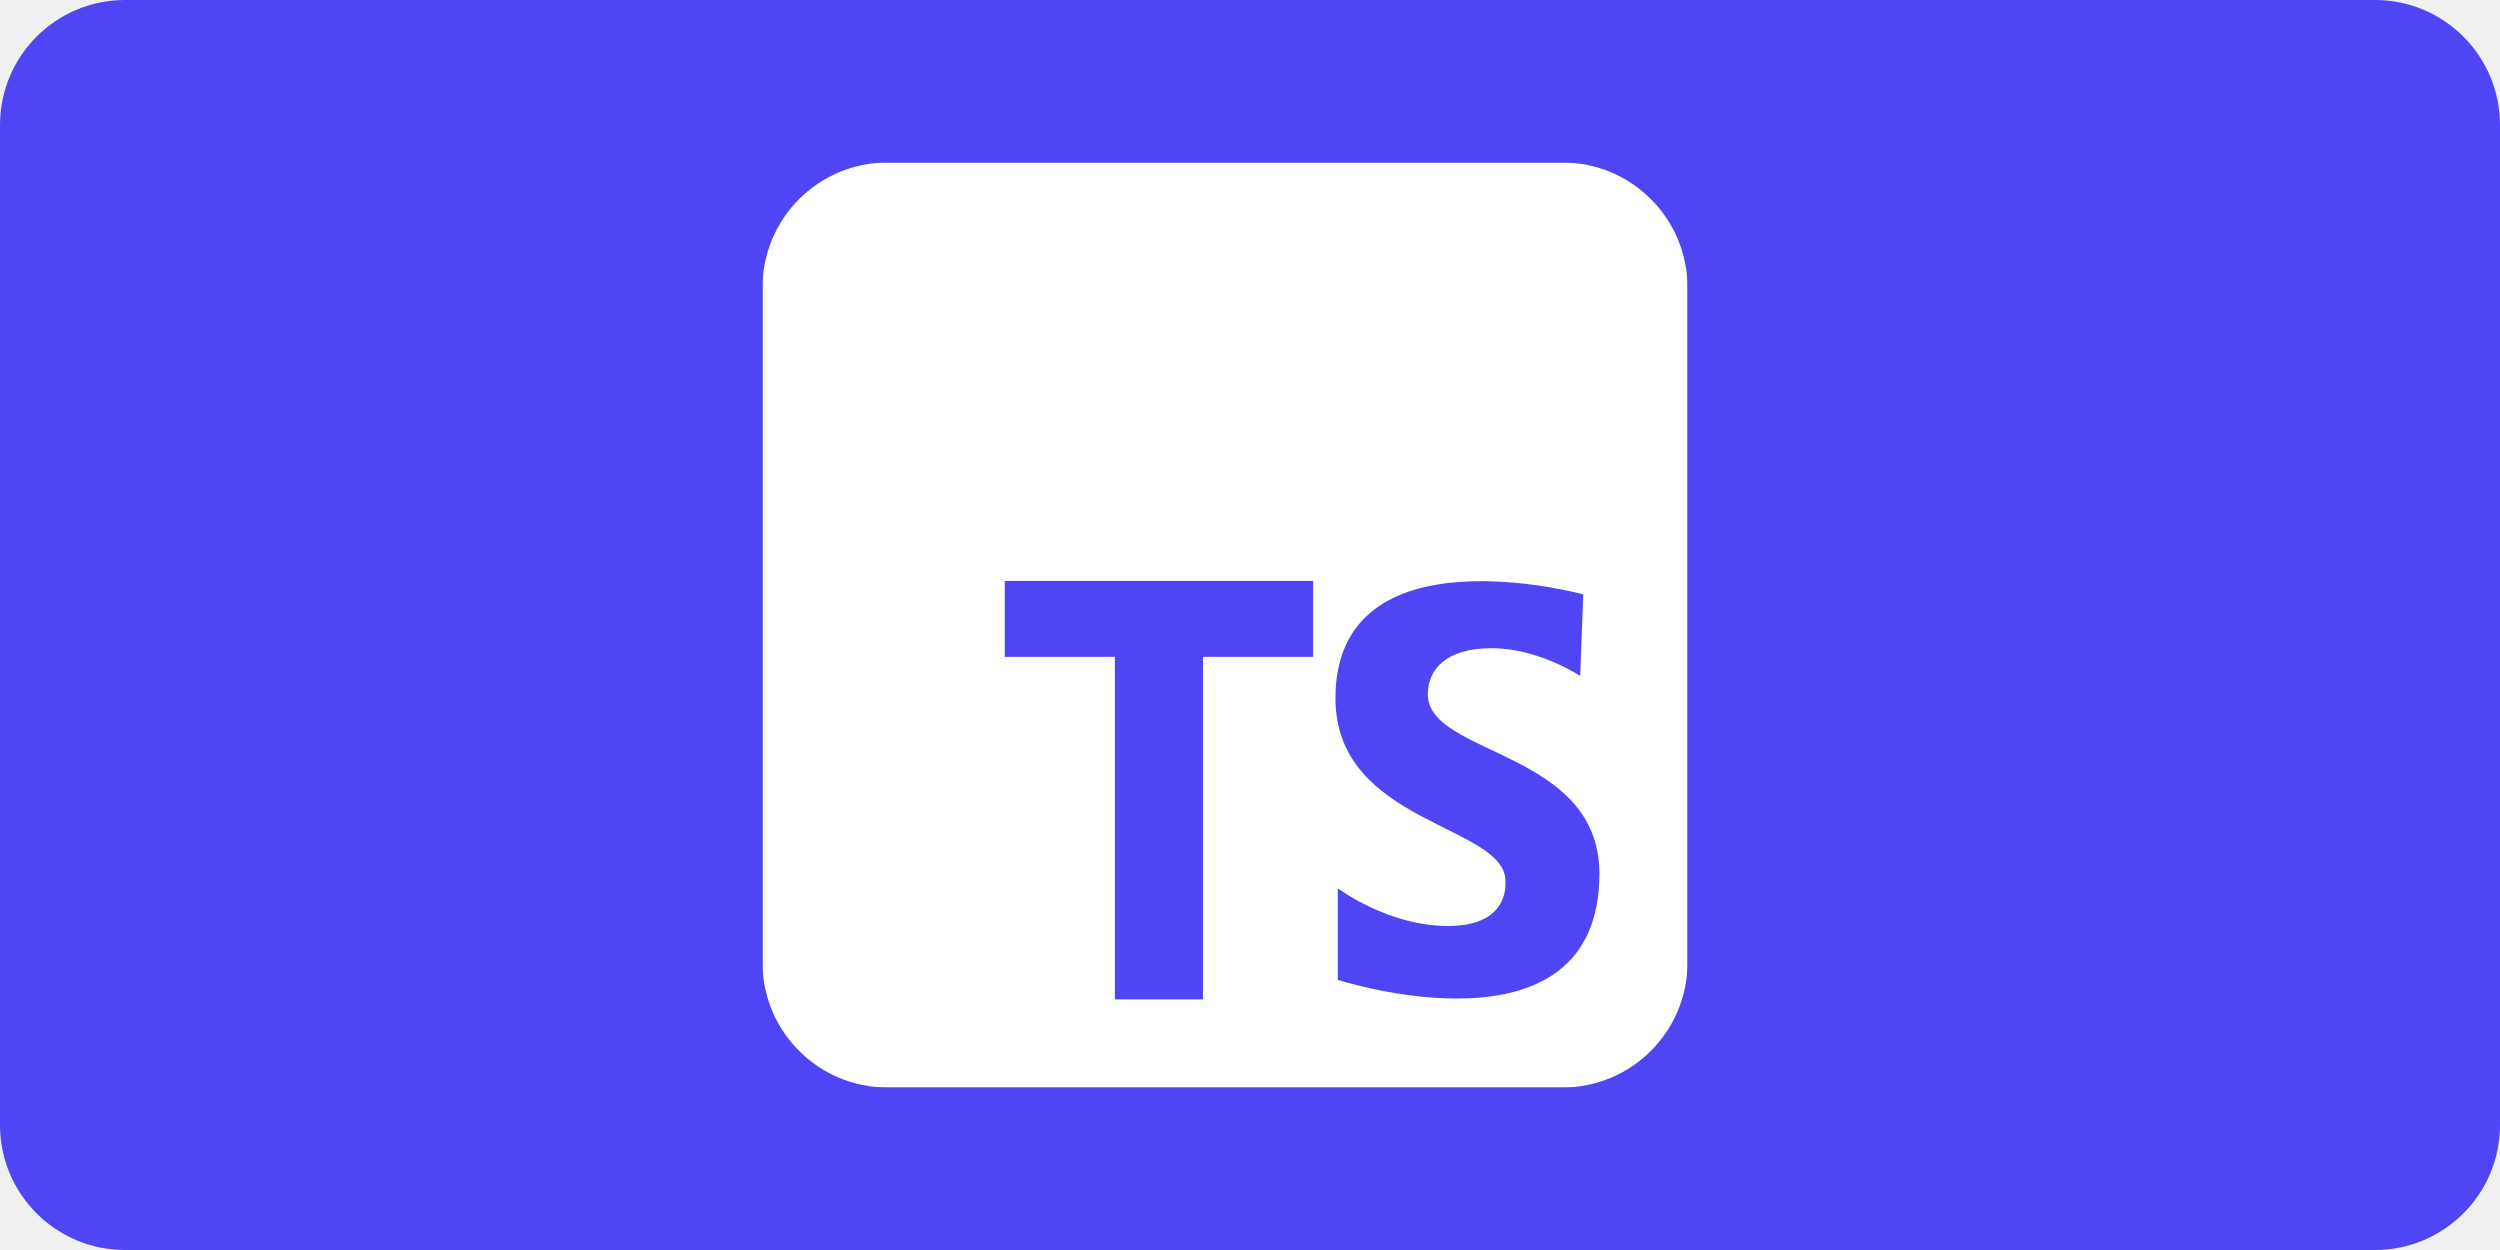
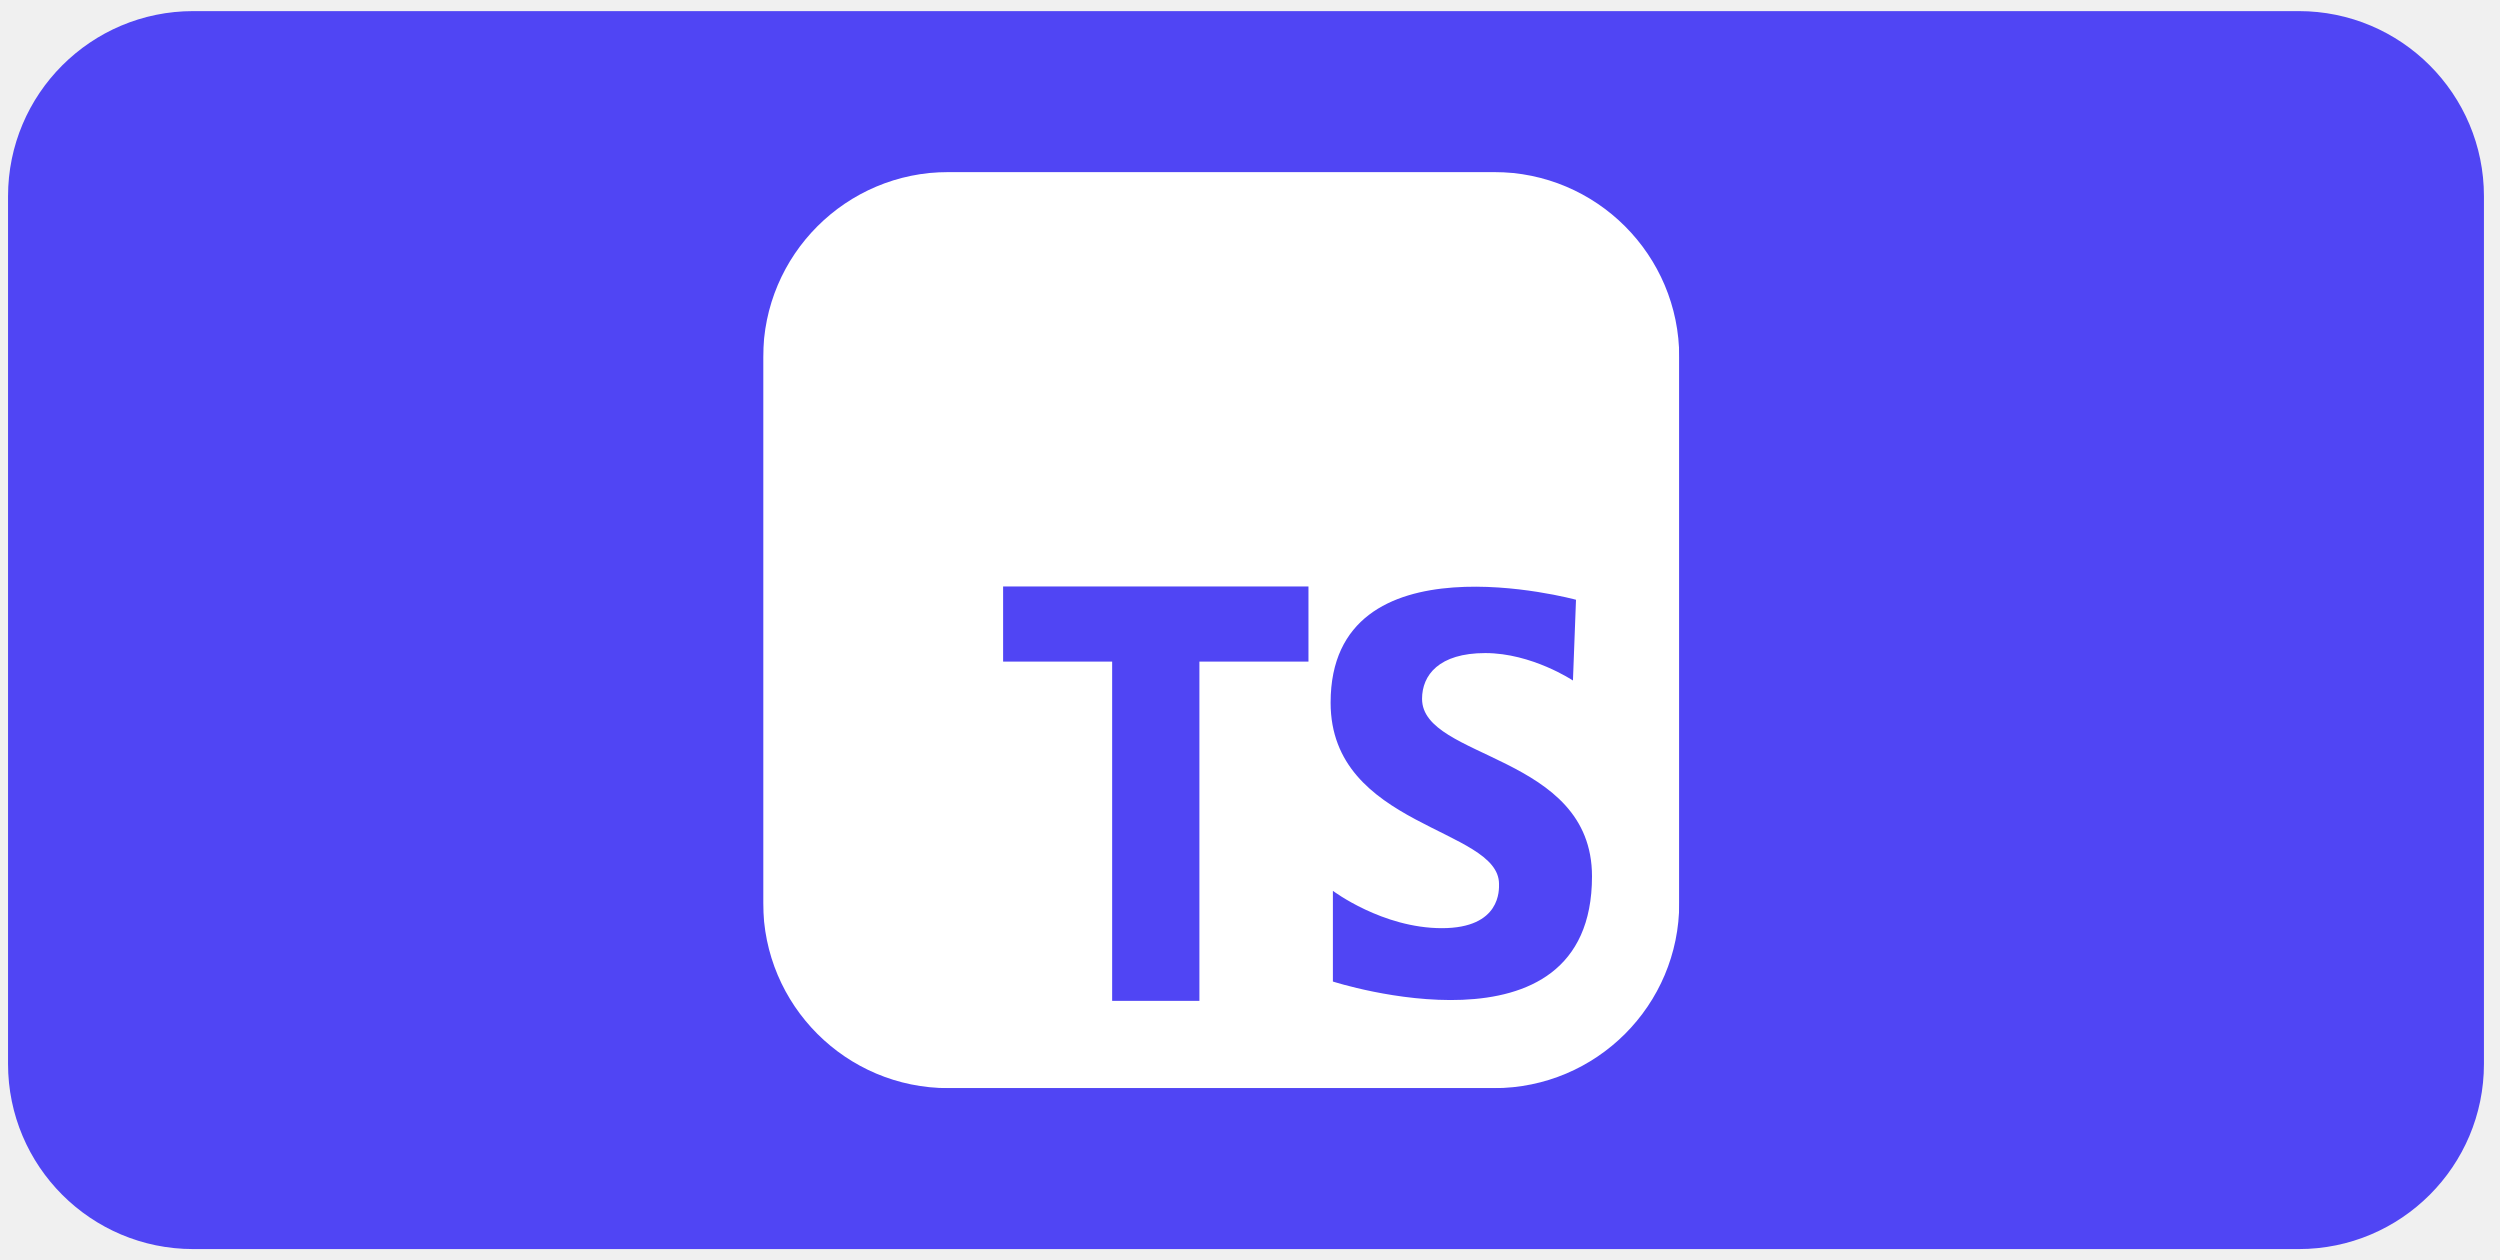
- <svg xmlns="http://www.w3.org/2000/svg" width="200" height="100" viewBox="0 0 200 100" fill="none">
-   <rect width="200" height="100" rx="10" fill="#5045F4" />
-   <mask id="mask0_322_48" style="mask-type:luminance" maskUnits="userSpaceOnUse" x="61" y="13" width="74" height="74">
-     <path d="M61 23C61 17.477 65.477 13 71 13H125C130.523 13 135 17.477 135 23V77C135 82.523 130.523 87 125 87H71C65.477 87 61 82.523 61 77V23Z" fill="white" />
+ <svg xmlns="http://www.w3.org/2000/svg" width="135" height="68" viewBox="0 0 135 68" fill="none">
+   <rect x="0.434" y="0.6" width="133.699" height="66.85" rx="10" fill="#5045F4" />
+   <mask id="mask0_322_48" style="mask-type:luminance" maskUnits="userSpaceOnUse" x="41" y="9" width="50" height="50">
+     <path d="M41.211 19.291C41.211 13.768 45.688 9.291 51.211 9.291H80.68C86.203 9.291 90.68 13.768 90.68 19.291V48.76C90.68 54.283 86.203 58.76 80.68 58.76H51.211C45.688 58.76 41.211 54.283 41.211 48.76V19.291Z" fill="white" />
  </mask>
  <g mask="url(#mask0_322_48)">
-     <path d="M133.239 13H62.758C62.526 13 62.298 13.046 62.084 13.134C61.871 13.223 61.677 13.352 61.514 13.516C61.35 13.679 61.221 13.873 61.133 14.087C61.045 14.301 61 14.53 61 14.761V85.243C61 85.474 61.045 85.703 61.133 85.917C61.221 86.13 61.351 86.325 61.515 86.488C61.678 86.652 61.873 86.782 62.086 86.87C62.3 86.958 62.529 87.004 62.761 87.003H133.243C133.474 87.004 133.703 86.958 133.917 86.87C134.131 86.782 134.325 86.652 134.488 86.488C134.652 86.325 134.782 86.13 134.87 85.917C134.958 85.703 135.003 85.474 135.003 85.243V14.758C135.003 14.526 134.957 14.297 134.869 14.084C134.78 13.87 134.65 13.676 134.486 13.513C134.322 13.349 134.128 13.22 133.914 13.132C133.7 13.044 133.471 12.999 133.239 13ZM105.049 52.547H96.239V79.951H89.191V52.547H80.382V46.476H105.049V52.547ZM107.022 78.385V71.062C107.022 71.062 111.024 74.078 115.825 74.078C120.626 74.078 120.441 70.939 120.441 70.507C120.441 65.953 106.837 65.953 106.837 55.858C106.837 42.131 126.66 47.549 126.66 47.549L126.413 54.073C126.413 54.073 123.089 51.856 119.334 51.856C115.578 51.856 114.225 53.645 114.225 55.55C114.225 60.474 127.952 59.984 127.952 69.894C127.952 85.156 107.022 78.388 107.022 78.388" fill="white" />
+     <path d="M89.503 9.291H42.386C42.231 9.291 42.078 9.321 41.936 9.381C41.793 9.44 41.663 9.527 41.554 9.636C41.445 9.745 41.359 9.875 41.3 10.018C41.241 10.161 41.211 10.313 41.211 10.468V57.585C41.211 57.739 41.241 57.893 41.3 58.036C41.359 58.178 41.446 58.308 41.555 58.418C41.664 58.527 41.794 58.614 41.937 58.673C42.08 58.732 42.233 58.762 42.388 58.762H89.505C89.659 58.762 89.813 58.732 89.956 58.673C90.098 58.614 90.228 58.527 90.338 58.418C90.447 58.308 90.534 58.178 90.593 58.036C90.652 57.893 90.682 57.739 90.682 57.585V10.466C90.682 10.311 90.651 10.158 90.592 10.015C90.533 9.873 90.446 9.743 90.336 9.634C90.227 9.525 90.097 9.438 89.954 9.379C89.811 9.32 89.657 9.29 89.503 9.291ZM70.657 35.728H64.768V54.048H60.056V35.728H54.168V31.669H70.657V35.728ZM71.976 53.001V48.105C71.976 48.105 74.652 50.121 77.861 50.121C81.07 50.121 80.947 48.023 80.947 47.734C80.947 44.69 71.853 44.69 71.853 37.942C71.853 28.765 85.104 32.387 85.104 32.387L84.939 36.748C84.939 36.748 82.717 35.266 80.207 35.266C77.696 35.266 76.791 36.462 76.791 37.736C76.791 41.027 85.968 40.7 85.968 47.324C85.968 57.527 71.976 53.003 71.976 53.003" fill="white" />
  </g>
</svg>
